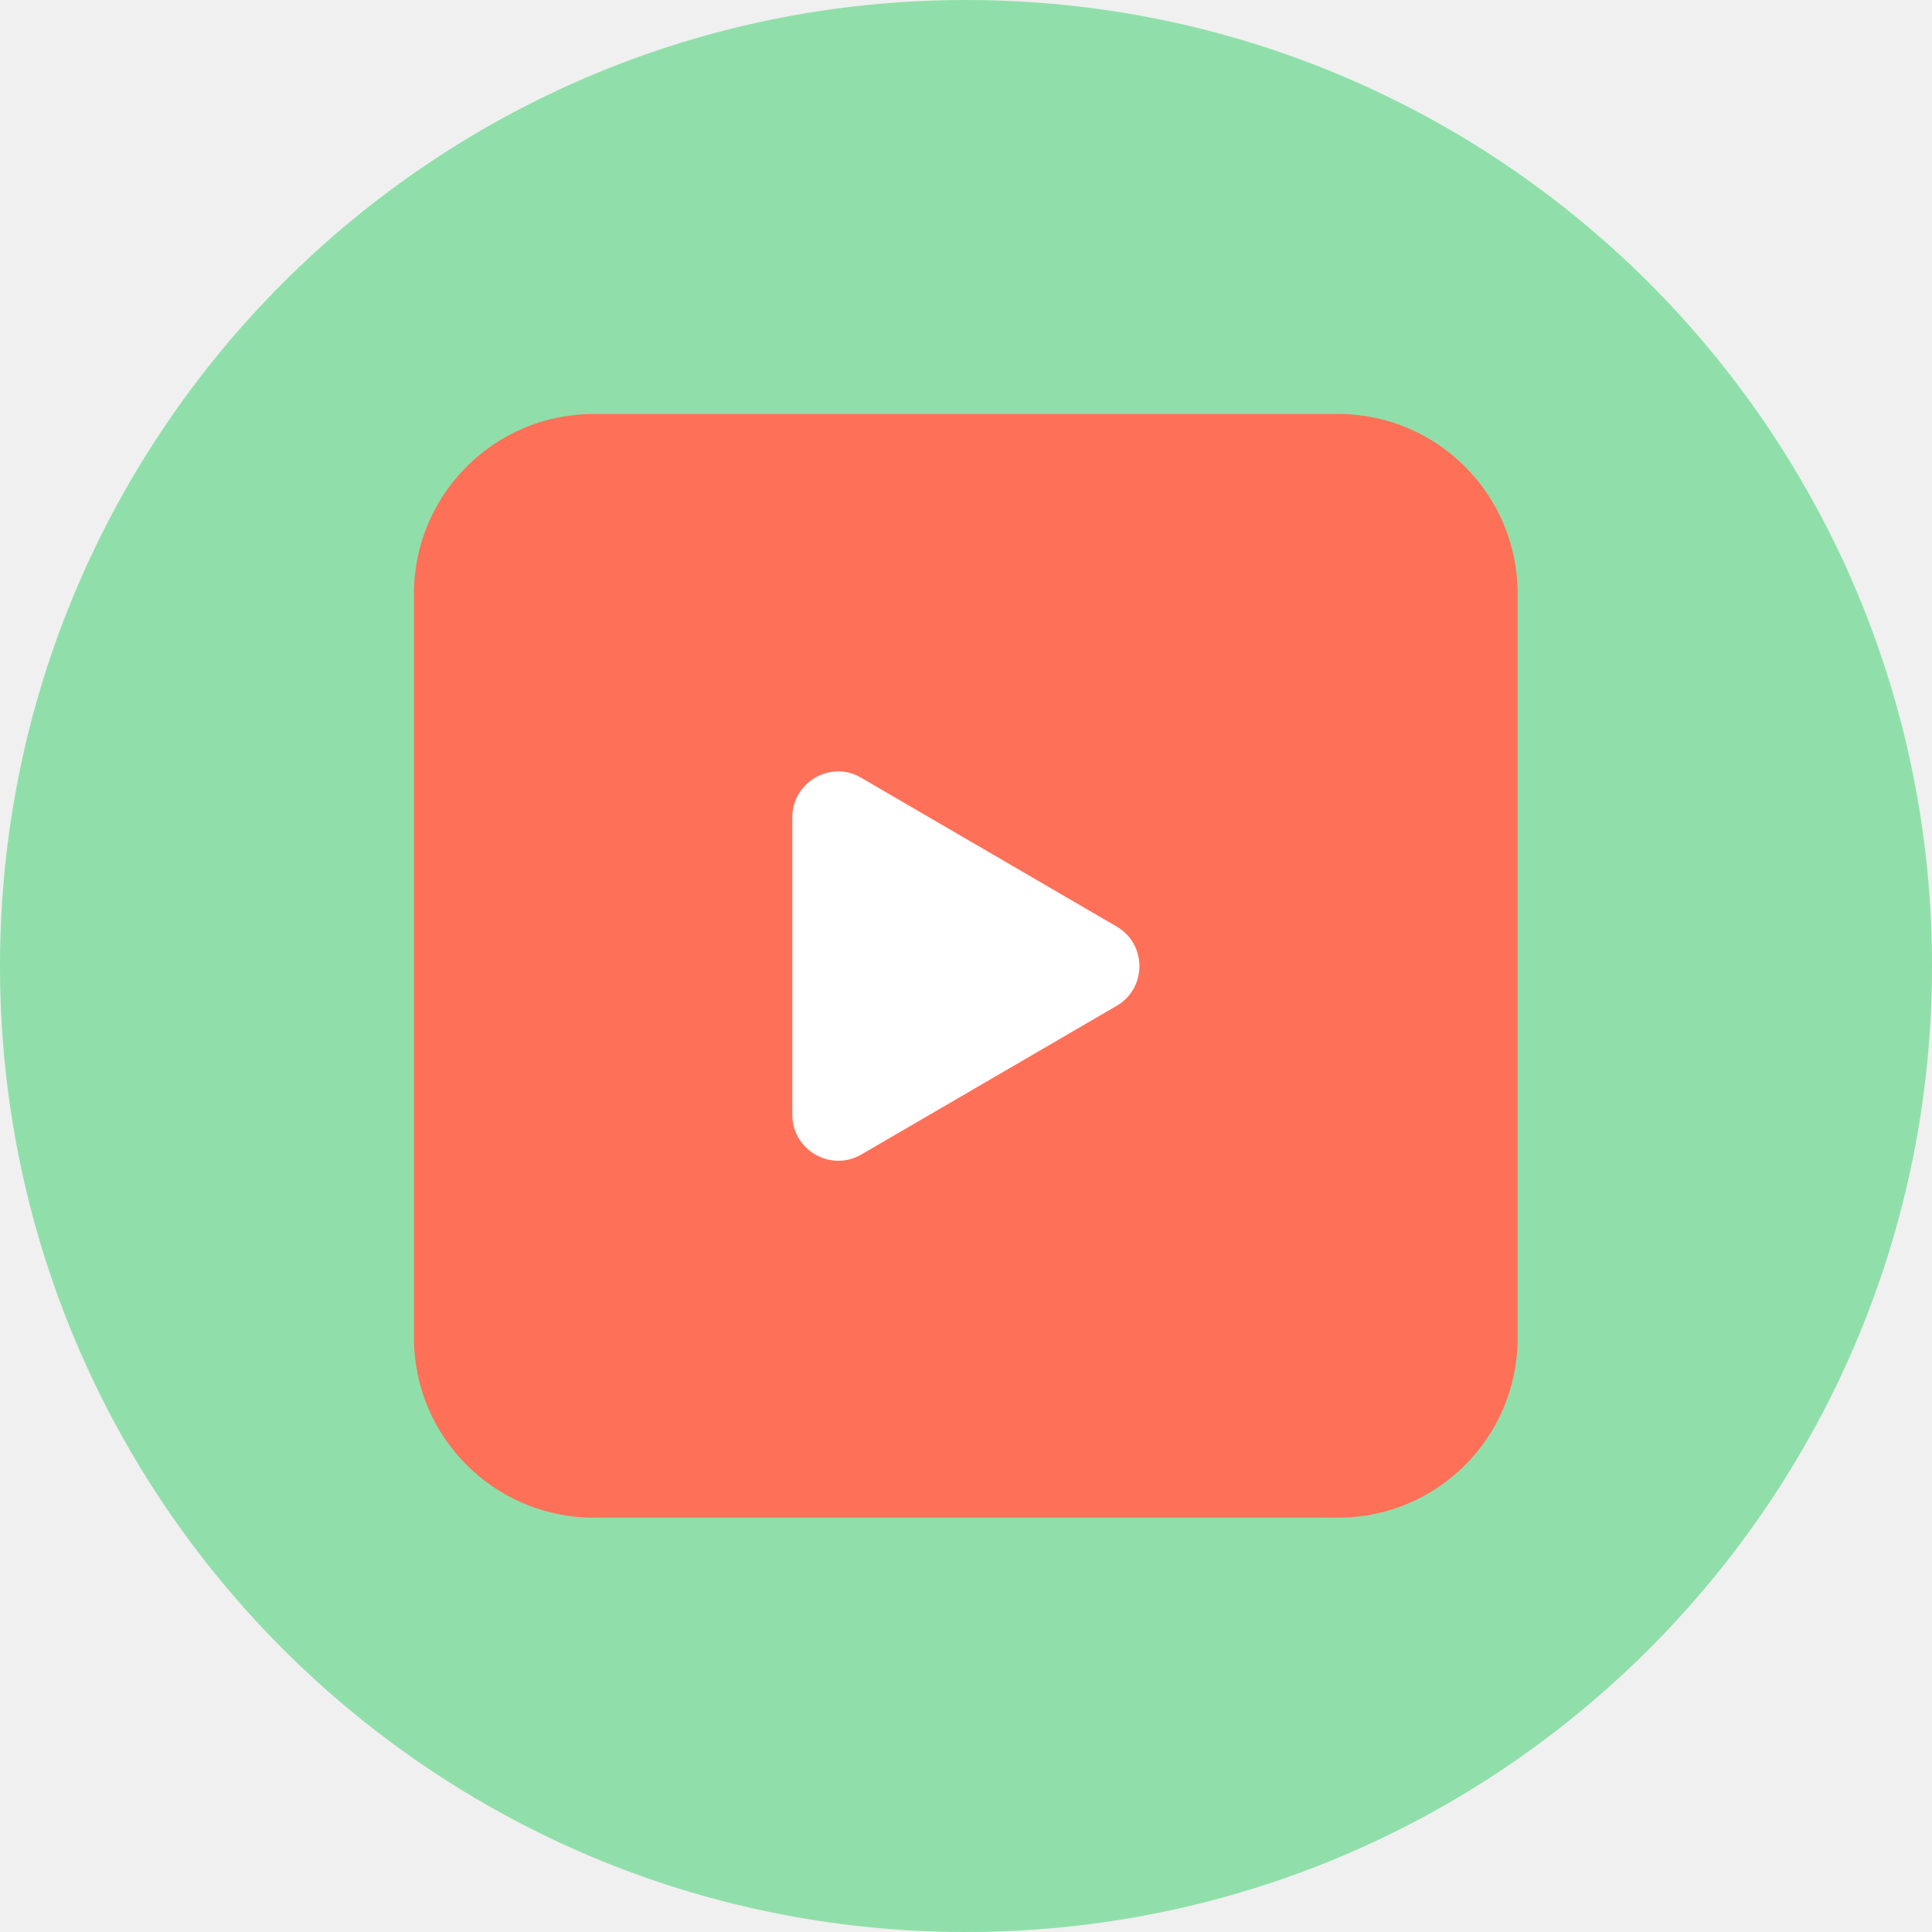
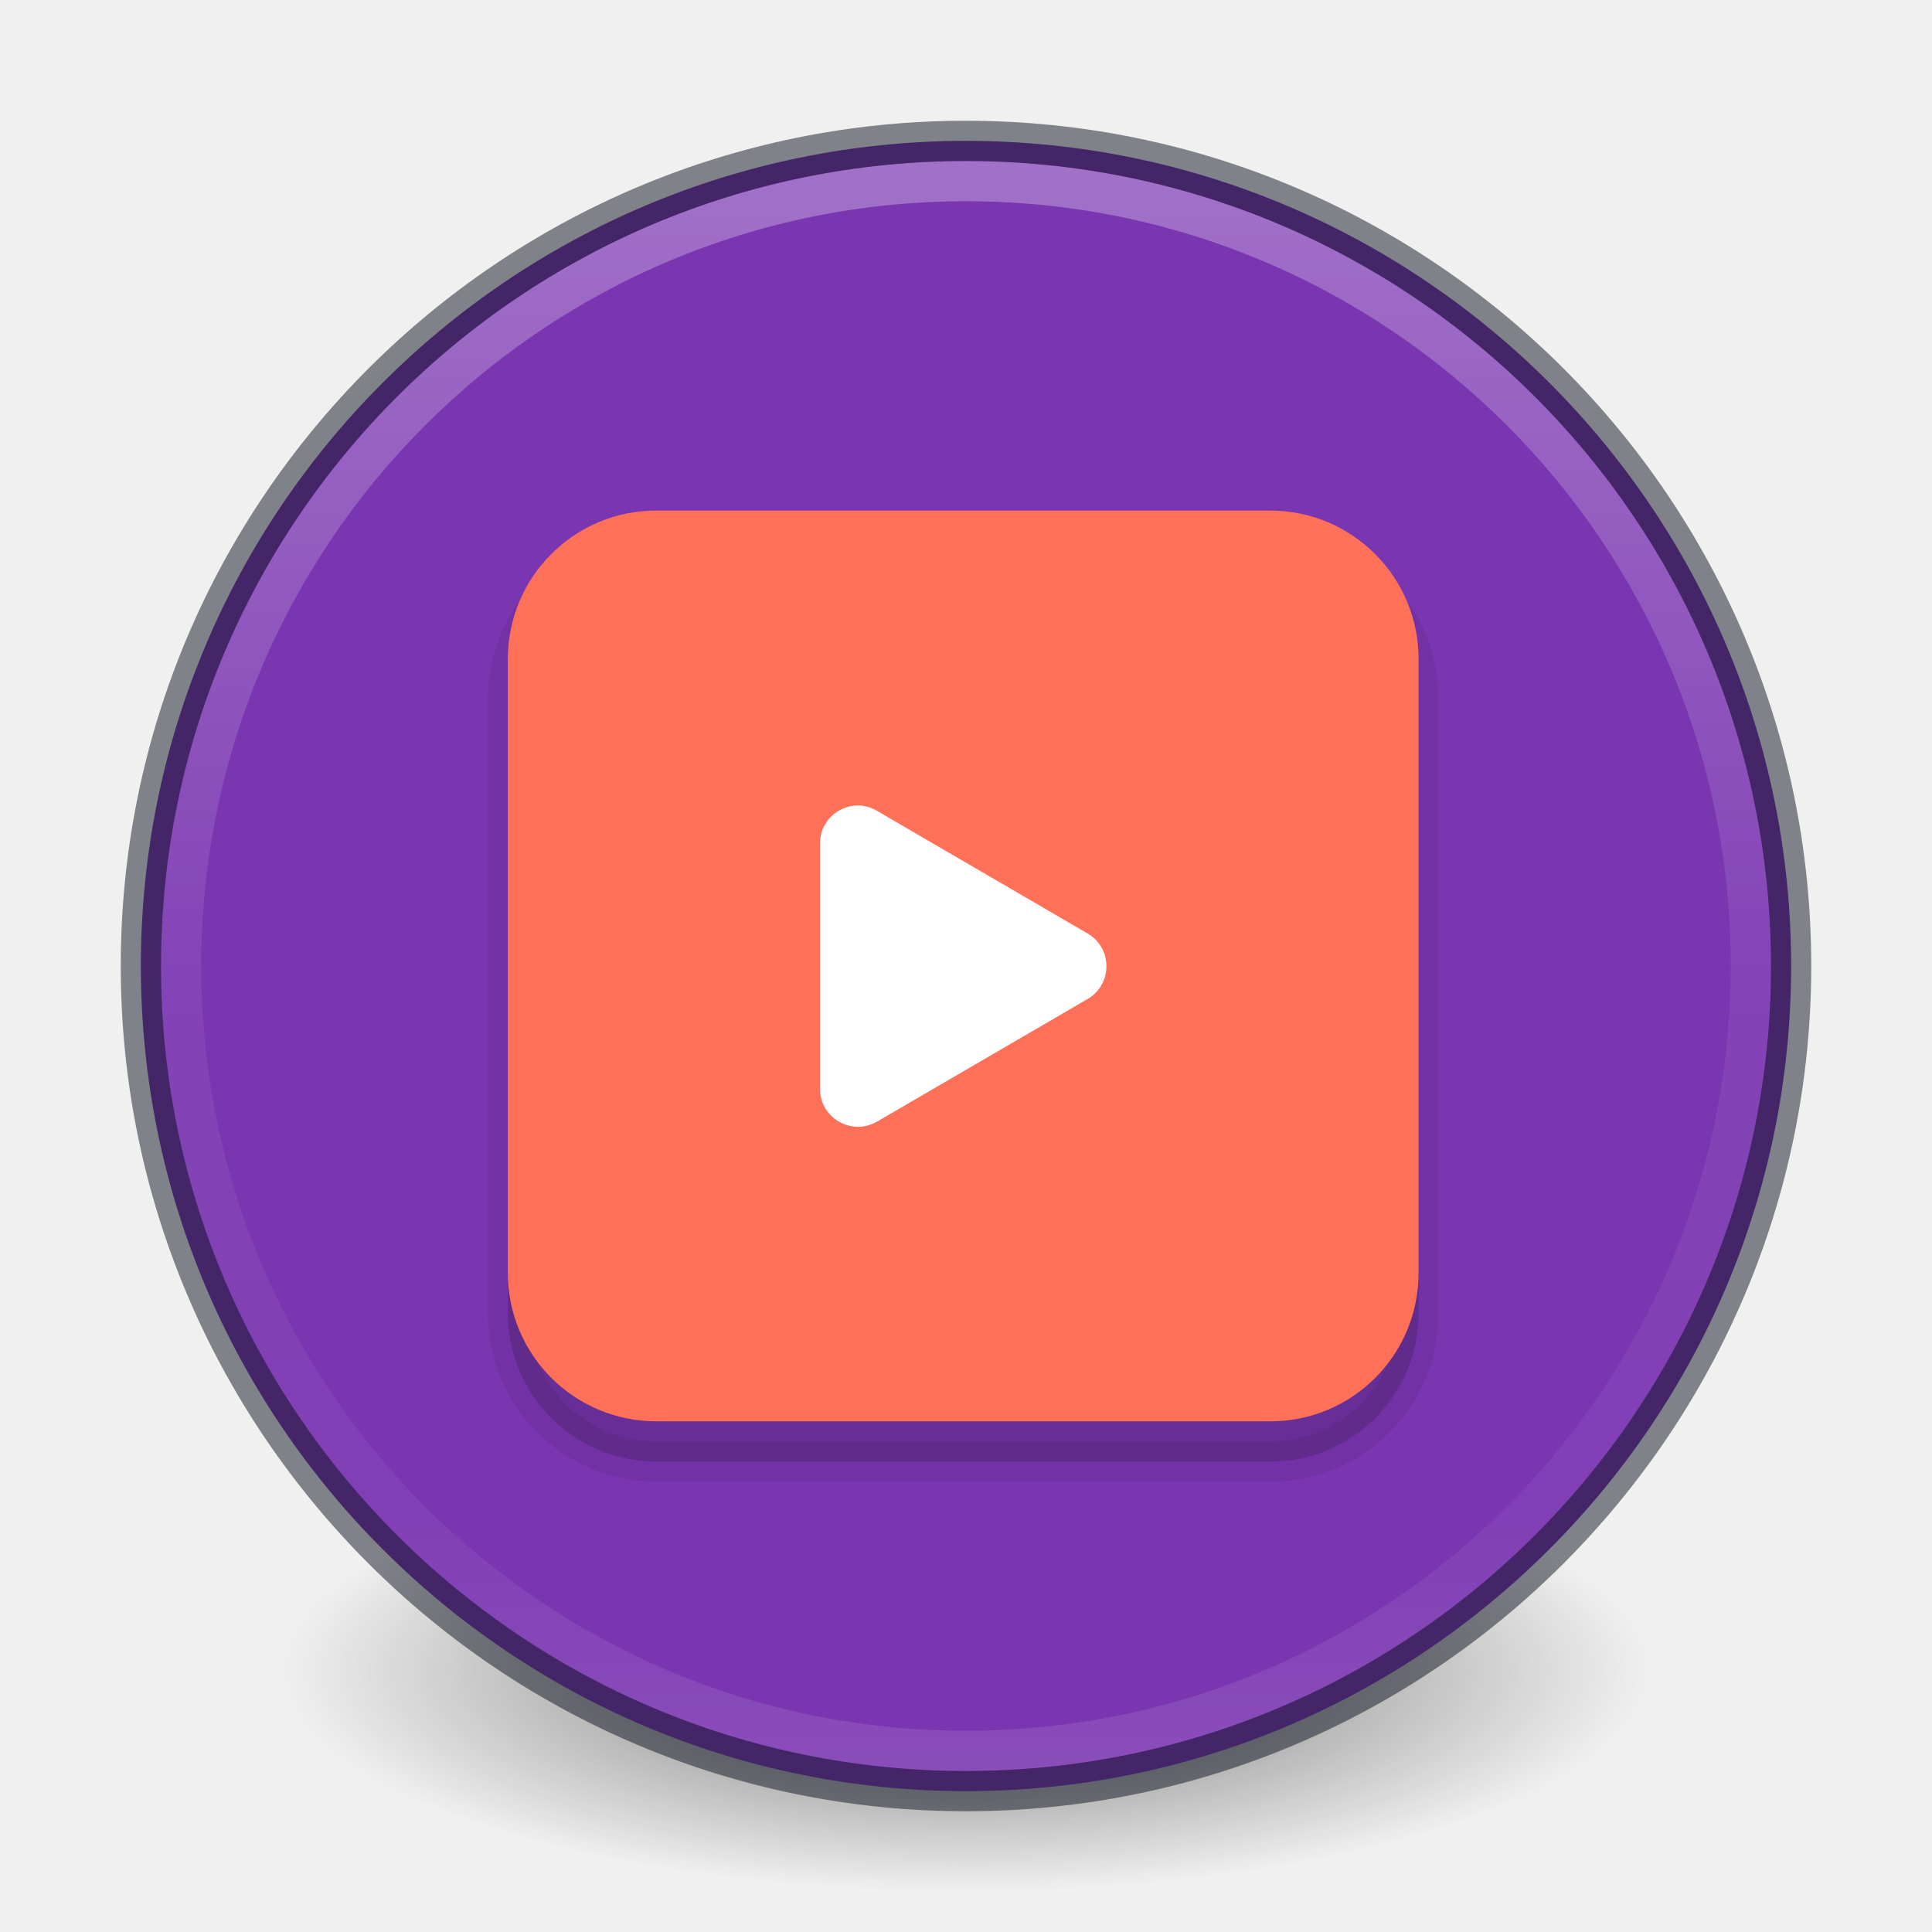
- <svg xmlns="http://www.w3.org/2000/svg" version="1.1" id="Layer_1" x="0px" y="0px" viewBox="0 0 505 505" style="enable-background:new 0 0 505 505;" xml:space="preserve">
-   <circle style="fill:#90DFAA;" cx="252.5" cy="252.5" r="252.5" />
-   <path style="fill:#FF7058;" d="M349.8,396.7H155.2c-25.9,0-47-21-47-47V155.2c0-25.9,21-47,47-47h194.5c25.9,0,47,21,47,47v194.5  C396.7,375.7,375.7,396.7,349.8,396.7z" />
-   <path style="fill:#FFFFFF;" d="M207.1,213.6v77.8c0,9.2,10,15,18,10.4l66.8-38.9c7.9-4.6,7.9-16.1,0-20.7l-66.8-38.9  C217.2,198.6,207.1,204.4,207.1,213.6z" />
-   <g>
- </g>
-   <g>
- </g>
-   <g>
- </g>
-   <g>
- </g>
-   <g>
- </g>
-   <g>
- </g>
-   <g>
- </g>
-   <g>
- </g>
-   <g>
- </g>
-   <g>
- </g>
-   <g>
- </g>
-   <g>
- </g>
-   <g>
- </g>
-   <g>
- </g>
-   <g>
- </g>
+ <svg xmlns="http://www.w3.org/2000/svg" xmlns:xlink="http://www.w3.org/1999/xlink" id="svg4031" height="48" width="48" version="1.1">
+   <defs id="defs4033">
+     <linearGradient id="linearGradient3820-7-2-1">
+       <stop offset="0" style="stop-color:#3d3d3d;stop-opacity:1" id="stop3822-2-6-3" />
+       <stop offset="0.5" style="stop-color:#686868;stop-opacity:0.498" id="stop3864-8-7-7" />
+       <stop offset="1" style="stop-color:#686868;stop-opacity:0" id="stop3824-1-2-5" />
+     </linearGradient>
+     <radialGradient gradientTransform="matrix(0.2708338,0,0,0.08762273,-2.855072,25.18723)" gradientUnits="userSpaceOnUse" xlink:href="#linearGradient3820-7-2-1" id="radialGradient3018" fy="186.171" fx="99.157" r="62.769" cy="186.171" cx="99.157" />
+     <linearGradient id="linearGradient4011-7">
+       <stop offset="0" style="stop-color:#ffffff;stop-opacity:1" id="stop4013-4" />
+       <stop offset="0.508" style="stop-color:#ffffff;stop-opacity:0.235" id="stop4015-61" />
+       <stop offset="0.835" style="stop-color:#ffffff;stop-opacity:0.157" id="stop4017-2" />
+       <stop offset="1" style="stop-color:#ffffff;stop-opacity:0.392" id="stop4019-2" />
+     </linearGradient>
+     <linearGradient id="linearGradient8838-4">
+       <stop offset="0" style="stop-color:#000000;stop-opacity:1" id="stop8840-4" />
+       <stop offset="1" style="stop-color:#000000;stop-opacity:0" id="stop8842-8" />
+     </linearGradient>
+     <linearGradient gradientTransform="matrix(0.5135135,0,0,0.5135135,-0.836132,22.97872)" gradientUnits="userSpaceOnUse" xlink:href="#linearGradient4011-7" id="linearGradient3741" y2="42.884" x2="71.204" y1="7.831" x1="71.204" />
+     <radialGradient gradientTransform="matrix(1.129412,0,0,0.2823525,-34.72941,43.69412)" gradientUnits="userSpaceOnUse" xlink:href="#linearGradient8838-4" id="radialGradient3748" fy="4.625" fx="62.625" r="10.625" cy="4.625" cx="62.625" />
+     <linearGradient id="linearGradient4632-92-3-0-8-1-6-6">
+       <stop offset="0" style="stop-color:#fafafa;stop-opacity:1" id="stop4634-68-8-0-2-9-1-1" />
+       <stop offset="1" style="stop-color:#e1e1e1;stop-opacity:1" id="stop4636-8-21-7-1-4-9-4" />
+     </linearGradient>
+     <radialGradient xlink:href="#linearGradient4632-92-3-0-8-1-6-6" id="radialGradient3398" gradientUnits="userSpaceOnUse" gradientTransform="matrix(0,1.218944,-1.289497,-3.3177771e-8,46.89601,18.35099)" cx="6.275" cy="8.45" fx="6.275" fy="8.45" r="20" />
+     <linearGradient xlink:href="#linearGradient3104-8-8-97-4-6-2-0-1-4-0-5-8-3-9-1" id="linearGradient4200-6" gradientUnits="userSpaceOnUse" gradientTransform="matrix(0.8074983,0,0,0.833744,113.0116,-2.35899)" x1="-95.838" y1="54.2" x2="-95.838" y2="5.176" />
+     <linearGradient id="linearGradient3104-8-8-97-4-6-2-0-1-4-0-5-8-3-9-1">
+       <stop offset="0" style="stop-color:#000000;stop-opacity:0.322" id="stop3106-5-4-3-5-0-1-61-9-2-7-3-3-2-6-9" />
+       <stop offset="1" style="stop-color:#000000;stop-opacity:0.278" id="stop3108-4-3-7-8-2-4-01-9-9-0-6-4-3-7-7" />
+     </linearGradient>
+     <linearGradient id="linearGradient2867-449-88-871-390-598-476-591-434-148-57-177-3-8-8">
+       <stop id="stop3750-8-9-0" style="stop-color:#95a3ab;stop-opacity:1" offset="0" />
+       <stop id="stop3752-3-2-2" style="stop-color:#667885;stop-opacity:1" offset="0.262" />
+       <stop id="stop3754-7-2-2" style="stop-color:#485a6c;stop-opacity:1" offset="0.705" />
+       <stop id="stop3756-9-3-05" style="stop-color:#273445;stop-opacity:1" offset="1" />
+     </linearGradient>
+     <linearGradient id="linearGradient4011-8">
+       <stop id="stop4013-9" style="stop-color:#ffffff;stop-opacity:1" offset="0" />
+       <stop id="stop4015-2" style="stop-color:#ffffff;stop-opacity:0.235" offset="0.508" />
+       <stop id="stop4017-28" style="stop-color:#ffffff;stop-opacity:0.157" offset="0.835" />
+       <stop id="stop4019-23" style="stop-color:#ffffff;stop-opacity:0.392" offset="1" />
+     </linearGradient>
+     <linearGradient y2="44.341" x2="71.204" y1="6.238" x1="71.204" gradientTransform="matrix(1.054054,0,0,1.054054,-51.611,-2.727901)" gradientUnits="userSpaceOnUse" id="linearGradient3540" xlink:href="#linearGradient4011-8" />
+     <radialGradient r="20" fy="8.45" fx="1.198" cy="8.45" cx="1.198" gradientTransform="matrix(0,5.000002,-5.289406,-1.3609237e-7,68.69436,-17.9895)" gradientUnits="userSpaceOnUse" id="radialGradient3543" xlink:href="#linearGradient2867-449-88-871-390-598-476-591-434-148-57-177-3-8-8" />
+   </defs>
+   <g id="g4182">
+     <path d="m 41,41.5 a 17,5.5 0 1 1 -34,0 17,5.5 0 1 1 34,0 z" id="path3818-0-5" style="fill:url(#radialGradient3018);fill-opacity:1;stroke:none" />
+     <path d="M 24,3.5 C 12.689,3.5 3.5,12.689 3.5,24 3.5,35.311 12.689,44.5 24,44.5 35.311,44.5 44.5,35.311 44.5,24 44.5,12.689 35.311,3.5 24,3.5 z" id="path2555" style="color:#000000;fill:#7a36b1;fill-opacity:1;fill-rule:nonzero;stroke:none;stroke-width:1;marker:none;visibility:visible;display:inline;overflow:visible;enable-background:accumulate" />
+     <path style="fill:none;fill-opacity:1;opacity:0.07;stroke:#000000;stroke-opacity:1" d="m 31.566,36.312 -15.263,0 c -2.031,0 -3.686,-1.647 -3.686,-3.686 l 0,-15.255 c 0,-2.031 1.647,-3.686 3.686,-3.686 l 15.255,0 c 2.031,0 3.686,1.647 3.686,3.686 l 0,15.255 c 0,2.039 -1.647,3.686 -3.678,3.686 z" id="path4206" />
+     <path id="path4204" d="m 31.566,36.312 -15.263,0 c -2.031,0 -3.686,-1.647 -3.686,-3.686 l 0,-15.255 c 0,-2.031 1.647,-3.686 3.686,-3.686 l 15.255,0 c 2.031,0 3.686,1.647 3.686,3.686 l 0,15.255 c 0,2.039 -1.647,3.686 -3.678,3.686 z" style="fill:#000000;fill-opacity:1;opacity:0.15" />
+     <path d="m 43.5,23.999 c 0,10.77 -8.731,19.501 -19.5,19.501 C 13.231,43.5 4.5,34.769 4.5,23.999 4.5,13.23 13.231,4.5 24,4.5 34.769,4.5 43.5,13.23 43.5,23.999 l 0,0 z" id="path8655-4" style="opacity:0.3;color:#000000;fill:none;stroke:url(#linearGradient3540);stroke-width:1;stroke-linecap:round;stroke-linejoin:round;stroke-miterlimit:4;stroke-opacity:1;stroke-dasharray:none;stroke-dashoffset:0;marker:none;visibility:visible;display:inline;overflow:visible;enable-background:accumulate" />
+     <path d="M 24,3.5 C 12.689,3.5 3.5,12.689 3.5,24 3.5,35.311 12.689,44.5 24,44.5 35.311,44.5 44.5,35.311 44.5,24 44.5,12.689 35.311,3.5 24,3.5 z" id="path2555-6-0" style="opacity:0.5;color:#000000;fill:#000000;fill-opacity:0;fill-rule:nonzero;stroke:#0e141f;stroke-width:1;stroke-linecap:round;stroke-linejoin:round;stroke-miterlimit:4;stroke-opacity:1;stroke-dasharray:none;stroke-dashoffset:0;marker:none;visibility:visible;display:inline;overflow:visible;enable-background:accumulate" />
+     <g id="g4288" transform="matrix(0.0831134,0,0,0.0831134,3.264195,3.423837)" style="fill:#000000;fill-opacity:1;opacity:1;stroke:none" />
+     <path style="fill:#ff7058" d="m 31.566,35.312 -15.263,0 c -2.031,0 -3.686,-1.647 -3.686,-3.686 l 0,-15.255 c 0,-2.031 1.647,-3.686 3.686,-3.686 l 15.255,0 c 2.031,0 3.686,1.647 3.686,3.686 l 0,15.255 c 0,2.039 -1.647,3.686 -3.678,3.686 z" id="path5" />
+     <path style="fill:#ffffff" d="m 20.373,20.951 0,6.102 c 0,0.722 0.784,1.176 1.412,0.816 l 5.239,-3.051 c 0.62,-0.361 0.62,-1.263 0,-1.624 l -5.239,-3.051 c -0.62,-0.369 -1.412,0.086 -1.412,0.808 z" id="path7" />
+   </g>
</svg>
